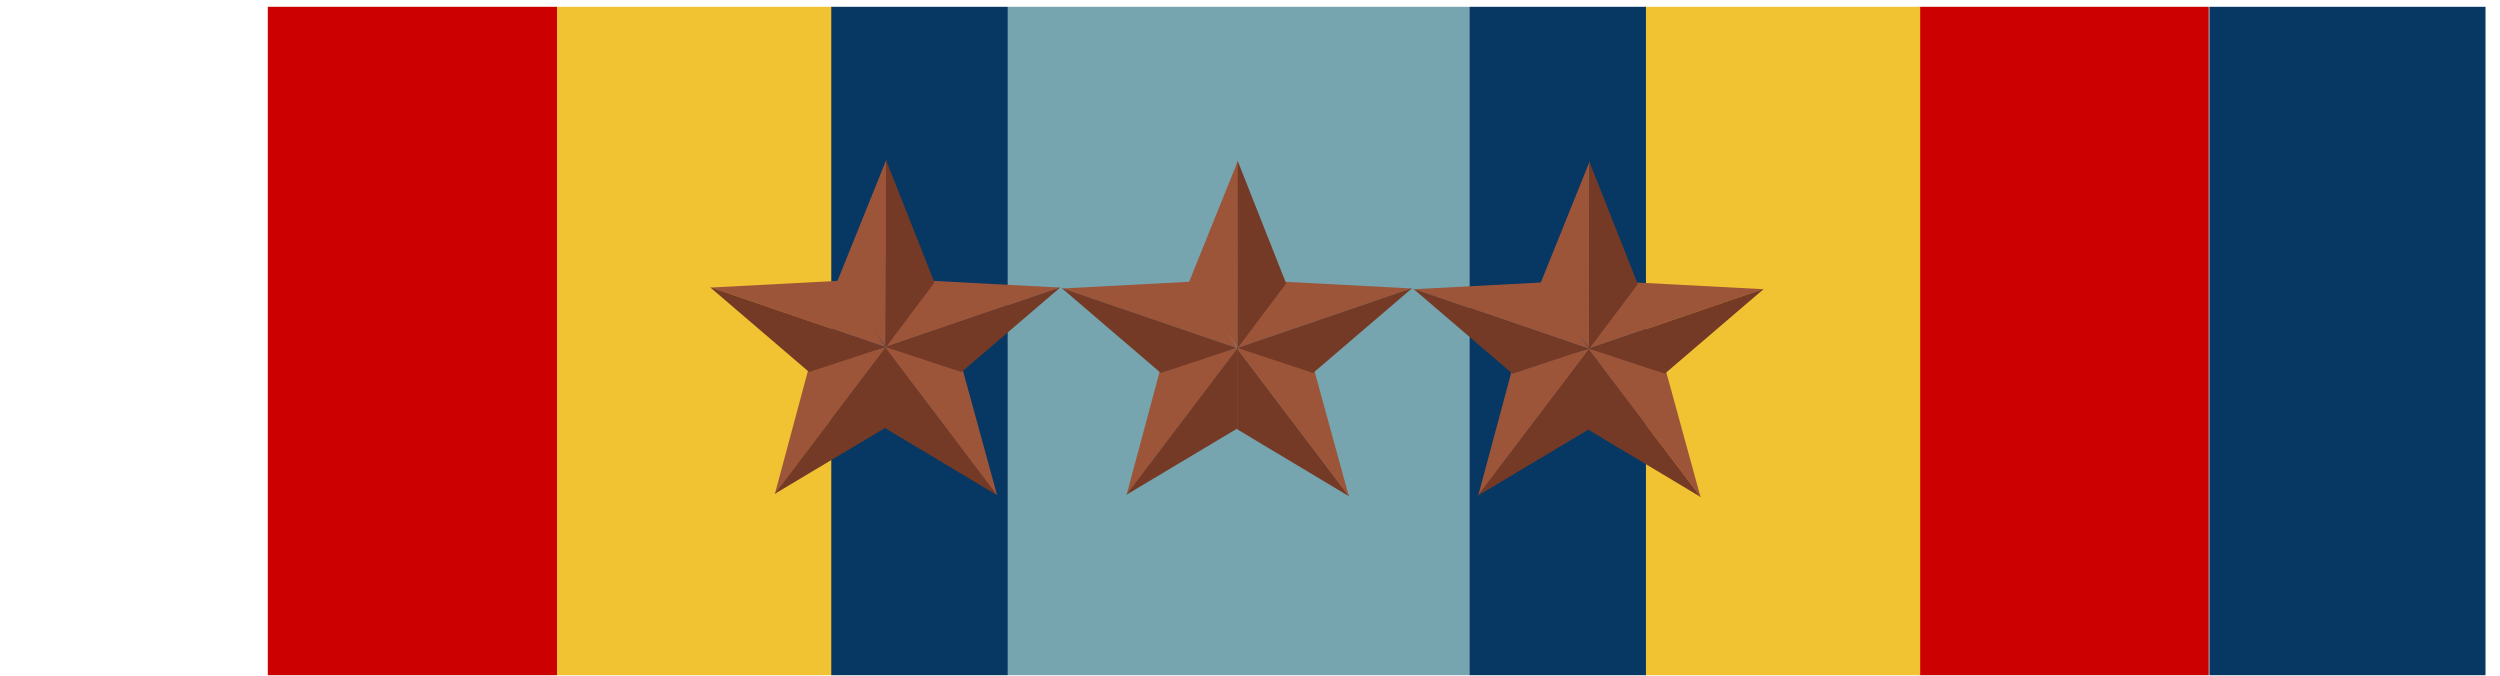
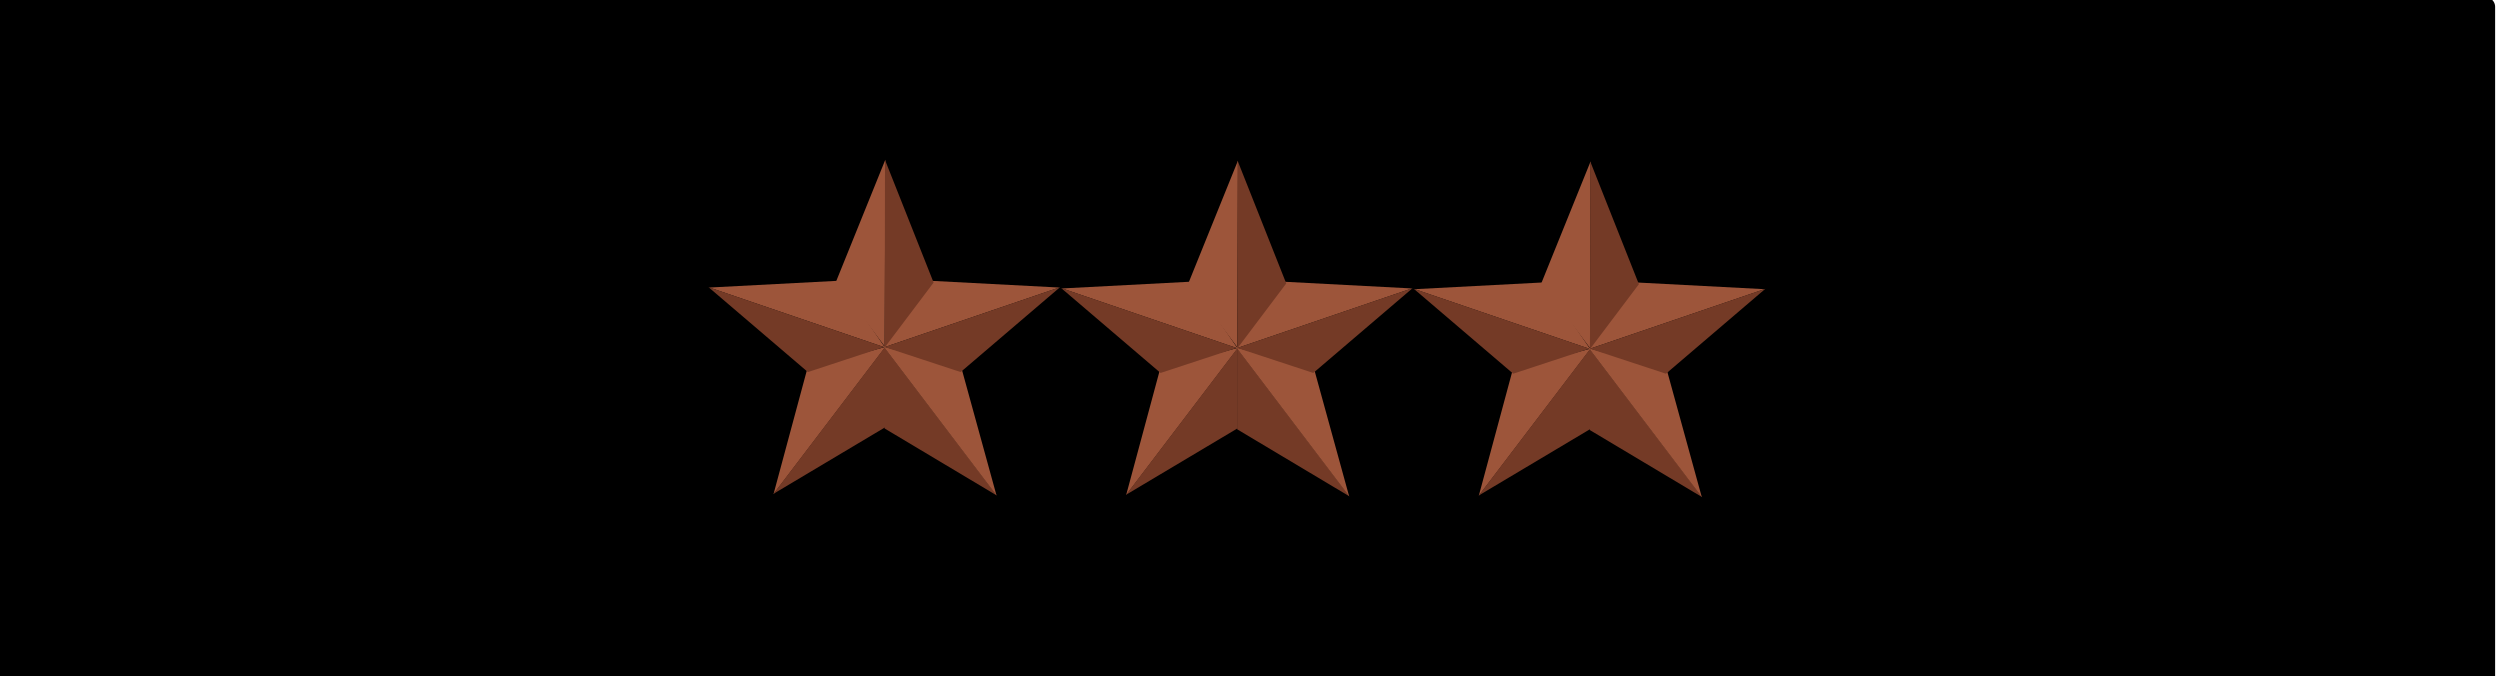
- <svg xmlns="http://www.w3.org/2000/svg" version="1.1" width="1.37in" height="0.37in" viewBox="0 0 131.664 35.657" fill="none" stroke="none" stroke-linecap="square" stroke-miterlimit="10">
-   <g transform="translate(-1974.961,-106.9719)">
-     <clipPath id="c3_15">
-       <rect x="1974.961" y="106.972" width="131.664" height="35.657" />
-     </clipPath>
-     <g clip-path="url(#c3_15)">
-       <path fill="#cc0000" d="m1988.922 107.331l15.276 0l0 35.433l-15.276 0z" fill-rule="evenodd" />
-       <path fill="#76a5af" d="m2028.003 107.331l24.378 0l0 35.433l-24.378 0z" fill-rule="evenodd" />
-       <path fill="#f1c232" d="m2004.197 107.331l14.583 0l0 35.433l-14.583 0z" fill-rule="evenodd" />
-       <path fill="#073763" d="m2018.68 107.331l9.323 0l0 35.433l-9.323 0z" fill-rule="evenodd" />
-       <path fill="#073763" d="m2106.042 107.331l-14.583 0l0 35.433l14.583 0z" fill-rule="evenodd" />
-       <path fill="#cc0000" d="m2091.426 107.331l-15.276 0l0 35.433l15.276 0z" fill-rule="evenodd" />
-       <path fill="#f1c232" d="m2076.187 107.331l-14.583 0l0 35.433l14.583 0z" fill-rule="evenodd" />
-       <path fill="#073763" d="m2061.704 107.331l-9.323 0l0 35.433l9.323 0z" fill-rule="evenodd" />
-       <path fill="#9d553a" d="m2021.566 125.321l-2.424 -3.523l-6.82 0.359z" fill-rule="evenodd" />
-       <path fill="#9d553a" d="m2021.553 125.264l-2.559 -3.427l2.592 -6.427z" fill-rule="evenodd" />
-       <path fill="#743a26" d="m2021.549 125.333l-0.002 4.265l5.918 3.545z" fill-rule="evenodd" />
-       <path fill="#9d553a" d="m2021.493 125.273l4.112 1.168l1.837 6.692z" fill-rule="evenodd" />
-       <path fill="#9d553a" d="m2021.597 125.291l-4.111 1.123l-1.788 6.655z" fill-rule="evenodd" />
-       <path fill="#743a26" d="m2021.573 125.294l-0.003 4.248l-5.88 3.513z" fill-rule="evenodd" />
-       <path fill="#9d553a" d="m2021.498 125.321l2.424 -3.523l6.82 0.359z" fill-rule="evenodd" />
-       <path fill="#743a26" d="m2021.548 125.299l4.006 1.322l5.239 -4.486z" fill-rule="evenodd" />
-       <path fill="#743a26" d="m2021.554 125.322l2.576 -3.428l-2.56 -6.476z" fill-rule="evenodd" />
-       <path fill="#743a26" d="m2021.516 125.299l-4.006 1.322l-5.238 -4.486z" fill-rule="evenodd" />
-       <path fill="#9d553a" d="m2040.139 125.369l-2.424 -3.523l-6.82 0.359z" fill-rule="evenodd" />
-       <path fill="#9d553a" d="m2040.125 125.311l-2.559 -3.427l2.592 -6.427z" fill-rule="evenodd" />
-       <path fill="#743a26" d="m2040.122 125.38l-0.002 4.265l5.918 3.545z" fill-rule="evenodd" />
-       <path fill="#9d553a" d="m2040.065 125.32l4.112 1.168l1.837 6.692z" fill-rule="evenodd" />
-       <path fill="#9d553a" d="m2040.169 125.338l-4.111 1.123l-1.788 6.655z" fill-rule="evenodd" />
-       <path fill="#743a26" d="m2040.146 125.341l-0.003 4.248l-5.88 3.513z" fill-rule="evenodd" />
-       <path fill="#9d553a" d="m2040.07 125.369l2.424 -3.523l6.82 0.359z" fill-rule="evenodd" />
-       <path fill="#743a26" d="m2040.12 125.346l4.006 1.322l5.239 -4.486z" fill-rule="evenodd" />
-       <path fill="#743a26" d="m2040.126 125.369l2.576 -3.428l-2.56 -6.476z" fill-rule="evenodd" />
-       <path fill="#743a26" d="m2040.089 125.346l-4.006 1.322l-5.239 -4.486z" fill-rule="evenodd" />
-       <path fill="#9d553a" d="m2058.711 125.408l-2.424 -3.523l-6.821 0.359z" fill-rule="evenodd" />
-       <path fill="#9d553a" d="m2058.697 125.351l-2.559 -3.427l2.592 -6.427z" fill-rule="evenodd" />
-       <path fill="#743a26" d="m2058.694 125.419l-0.002 4.265l5.918 3.545z" fill-rule="evenodd" />
-       <path fill="#9d553a" d="m2058.638 125.36l4.112 1.168l1.836 6.692z" fill-rule="evenodd" />
-       <path fill="#9d553a" d="m2058.742 125.377l-4.112 1.123l-1.788 6.655z" fill-rule="evenodd" />
-       <path fill="#743a26" d="m2058.718 125.381l-0.003 4.248l-5.88 3.513z" fill-rule="evenodd" />
-       <path fill="#9d553a" d="m2058.642 125.408l2.424 -3.523l6.82 0.359z" fill-rule="evenodd" />
-       <path fill="#743a26" d="m2058.692 125.386l4.006 1.322l5.239 -4.486z" fill-rule="evenodd" />
-       <path fill="#743a26" d="m2058.698 125.408l2.576 -3.428l-2.56 -6.476z" fill-rule="evenodd" />
-       <path fill="#743a26" d="m2058.661 125.385l-4.006 1.322l-5.239 -4.486z" fill-rule="evenodd" />
-     </g>
-   </g>
+ <svg xmlns="http://www.w3.org/2000/svg" viewBox="1974.961 106.972 131.664 35.657" width="137" height="37" preserveAspectRatio="none">
+   <path fill="#073763" d="m1974.341 107.331l14.583 0l0 35.433l-14.583 0z" fill-rule="evenodd" />
+   <path fill="#cc0000" d="m1988.922 107.331l15.276 0l0 35.433l-15.276 0z" fill-rule="evenodd" />
+   <path fill="#76a5af" d="m2028.003 107.331l24.378 0l0 35.433l-24.378 0z" fill-rule="evenodd" />
+   <path fill="#f1c232" d="m2004.197 107.331l14.583 0l0 35.433l-14.583 0z" fill-rule="evenodd" />
+   <path fill="#073763" d="m2018.68 107.331l9.323 0l0 35.433l-9.323 0z" fill-rule="evenodd" />
+   <path fill="#073763" d="m2106.042 107.331l-14.583 0l0 35.433l14.583 0z" fill-rule="evenodd" />
+   <path fill="#cc0000" d="m2091.426 107.331l-15.276 0l0 35.433l15.276 0z" fill-rule="evenodd" />
+   <path fill="#f1c232" d="m2076.187 107.331l-14.583 0l0 35.433l14.583 0z" fill-rule="evenodd" />
+   <path fill="#073763" d="m2061.704 107.331l-9.323 0l0 35.433l9.323 0z" fill-rule="evenodd" />
+   <path fill="#000000" fill-opacity="0.0" d="m1974.341 107.329l131.527 0l0 35.528l-131.527 0z" fill-rule="evenodd" />
+   <path stroke="#000000" stroke-width="1.0" stroke-linejoin="round" stroke-linecap="butt" d="m1974.341 107.329l131.527 0l0 35.528l-131.527 0z" fill-rule="evenodd" />
+   <path fill="#9d553a" d="m2021.566 125.321l-2.424 -3.523l-6.82 0.359z" fill-rule="evenodd" />
+   <path fill="#9d553a" d="m2021.553 125.264l-2.559 -3.427l2.592 -6.427z" fill-rule="evenodd" />
+   <path fill="#743a26" d="m2021.549 125.333l-0.002 4.265l5.918 3.545z" fill-rule="evenodd" />
+   <path fill="#9d553a" d="m2021.493 125.273l4.112 1.168l1.837 6.692z" fill-rule="evenodd" />
+   <path fill="#9d553a" d="m2021.597 125.291l-4.111 1.123l-1.788 6.655z" fill-rule="evenodd" />
+   <path fill="#743a26" d="m2021.573 125.294l-0.003 4.248l-5.88 3.513z" fill-rule="evenodd" />
+   <path fill="#9d553a" d="m2021.498 125.321l2.424 -3.523l6.82 0.359z" fill-rule="evenodd" />
+   <path fill="#743a26" d="m2021.548 125.299l4.006 1.322l5.239 -4.486z" fill-rule="evenodd" />
+   <path fill="#743a26" d="m2021.554 125.322l2.576 -3.428l-2.56 -6.476z" fill-rule="evenodd" />
+   <path fill="#743a26" d="m2021.516 125.299l-4.006 1.322l-5.238 -4.486z" fill-rule="evenodd" />
+   <path fill="#9d553a" d="m2040.139 125.369l-2.424 -3.523l-6.82 0.359z" fill-rule="evenodd" />
+   <path fill="#9d553a" d="m2040.125 125.311l-2.559 -3.427l2.592 -6.427z" fill-rule="evenodd" />
+   <path fill="#743a26" d="m2040.122 125.38l-0.002 4.265l5.918 3.545z" fill-rule="evenodd" />
+   <path fill="#9d553a" d="m2040.065 125.32l4.112 1.168l1.837 6.692z" fill-rule="evenodd" />
+   <path fill="#9d553a" d="m2040.169 125.338l-4.111 1.123l-1.788 6.655z" fill-rule="evenodd" />
+   <path fill="#743a26" d="m2040.146 125.341l-0.003 4.248l-5.88 3.513z" fill-rule="evenodd" />
+   <path fill="#9d553a" d="m2040.07 125.369l2.424 -3.523l6.82 0.359z" fill-rule="evenodd" />
+   <path fill="#743a26" d="m2040.12 125.346l4.006 1.322l5.239 -4.486z" fill-rule="evenodd" />
+   <path fill="#743a26" d="m2040.126 125.369l2.576 -3.428l-2.56 -6.476z" fill-rule="evenodd" />
+   <path fill="#743a26" d="m2040.089 125.346l-4.006 1.322l-5.239 -4.486z" fill-rule="evenodd" />
+   <path fill="#9d553a" d="m2058.711 125.408l-2.424 -3.523l-6.821 0.359z" fill-rule="evenodd" />
+   <path fill="#9d553a" d="m2058.697 125.351l-2.559 -3.427l2.592 -6.427z" fill-rule="evenodd" />
+   <path fill="#743a26" d="m2058.694 125.419l-0.002 4.265l5.918 3.545z" fill-rule="evenodd" />
+   <path fill="#9d553a" d="m2058.638 125.36l4.112 1.168l1.836 6.692z" fill-rule="evenodd" />
+   <path fill="#9d553a" d="m2058.742 125.377l-4.112 1.123l-1.788 6.655z" fill-rule="evenodd" />
+   <path fill="#743a26" d="m2058.718 125.381l-0.003 4.248l-5.88 3.513z" fill-rule="evenodd" />
+   <path fill="#9d553a" d="m2058.642 125.408l2.424 -3.523l6.82 0.359z" fill-rule="evenodd" />
+   <path fill="#743a26" d="m2058.692 125.386l4.006 1.322l5.239 -4.486z" fill-rule="evenodd" />
+   <path fill="#743a26" d="m2058.698 125.408l2.576 -3.428l-2.56 -6.476z" fill-rule="evenodd" />
+   <path fill="#743a26" d="m2058.661 125.385l-4.006 1.322l-5.239 -4.486z" fill-rule="evenodd" />
</svg>
